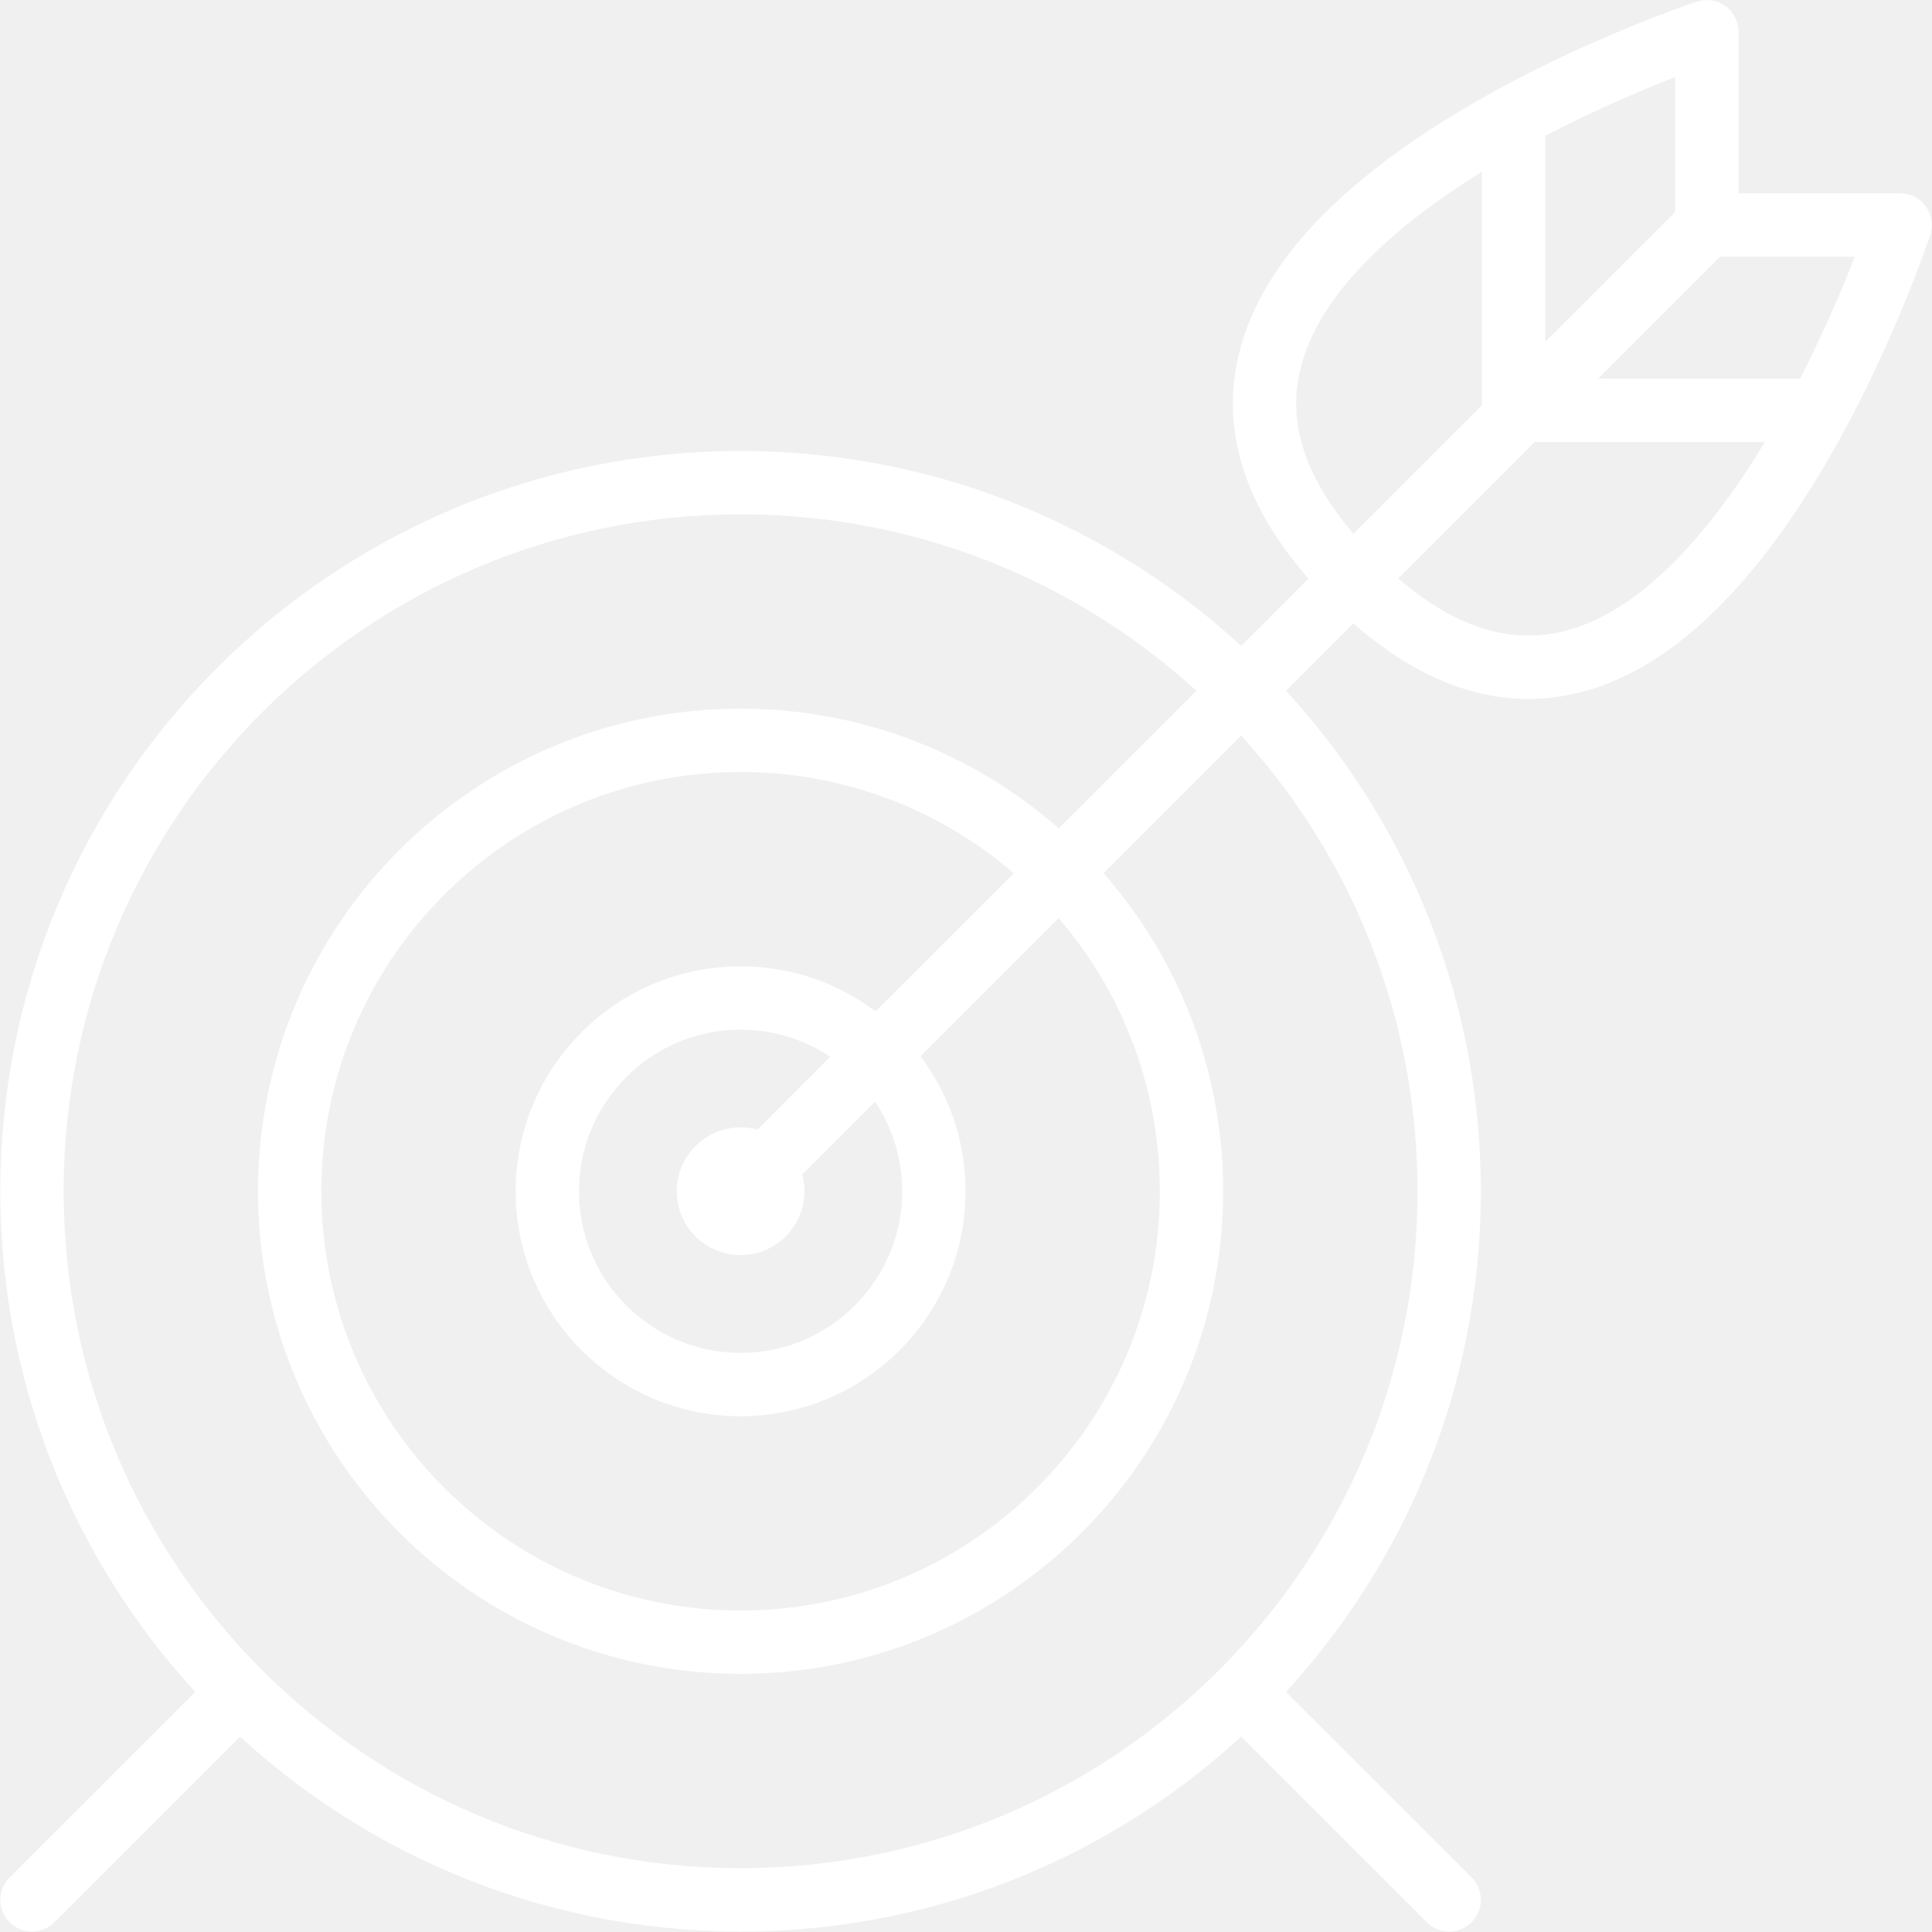
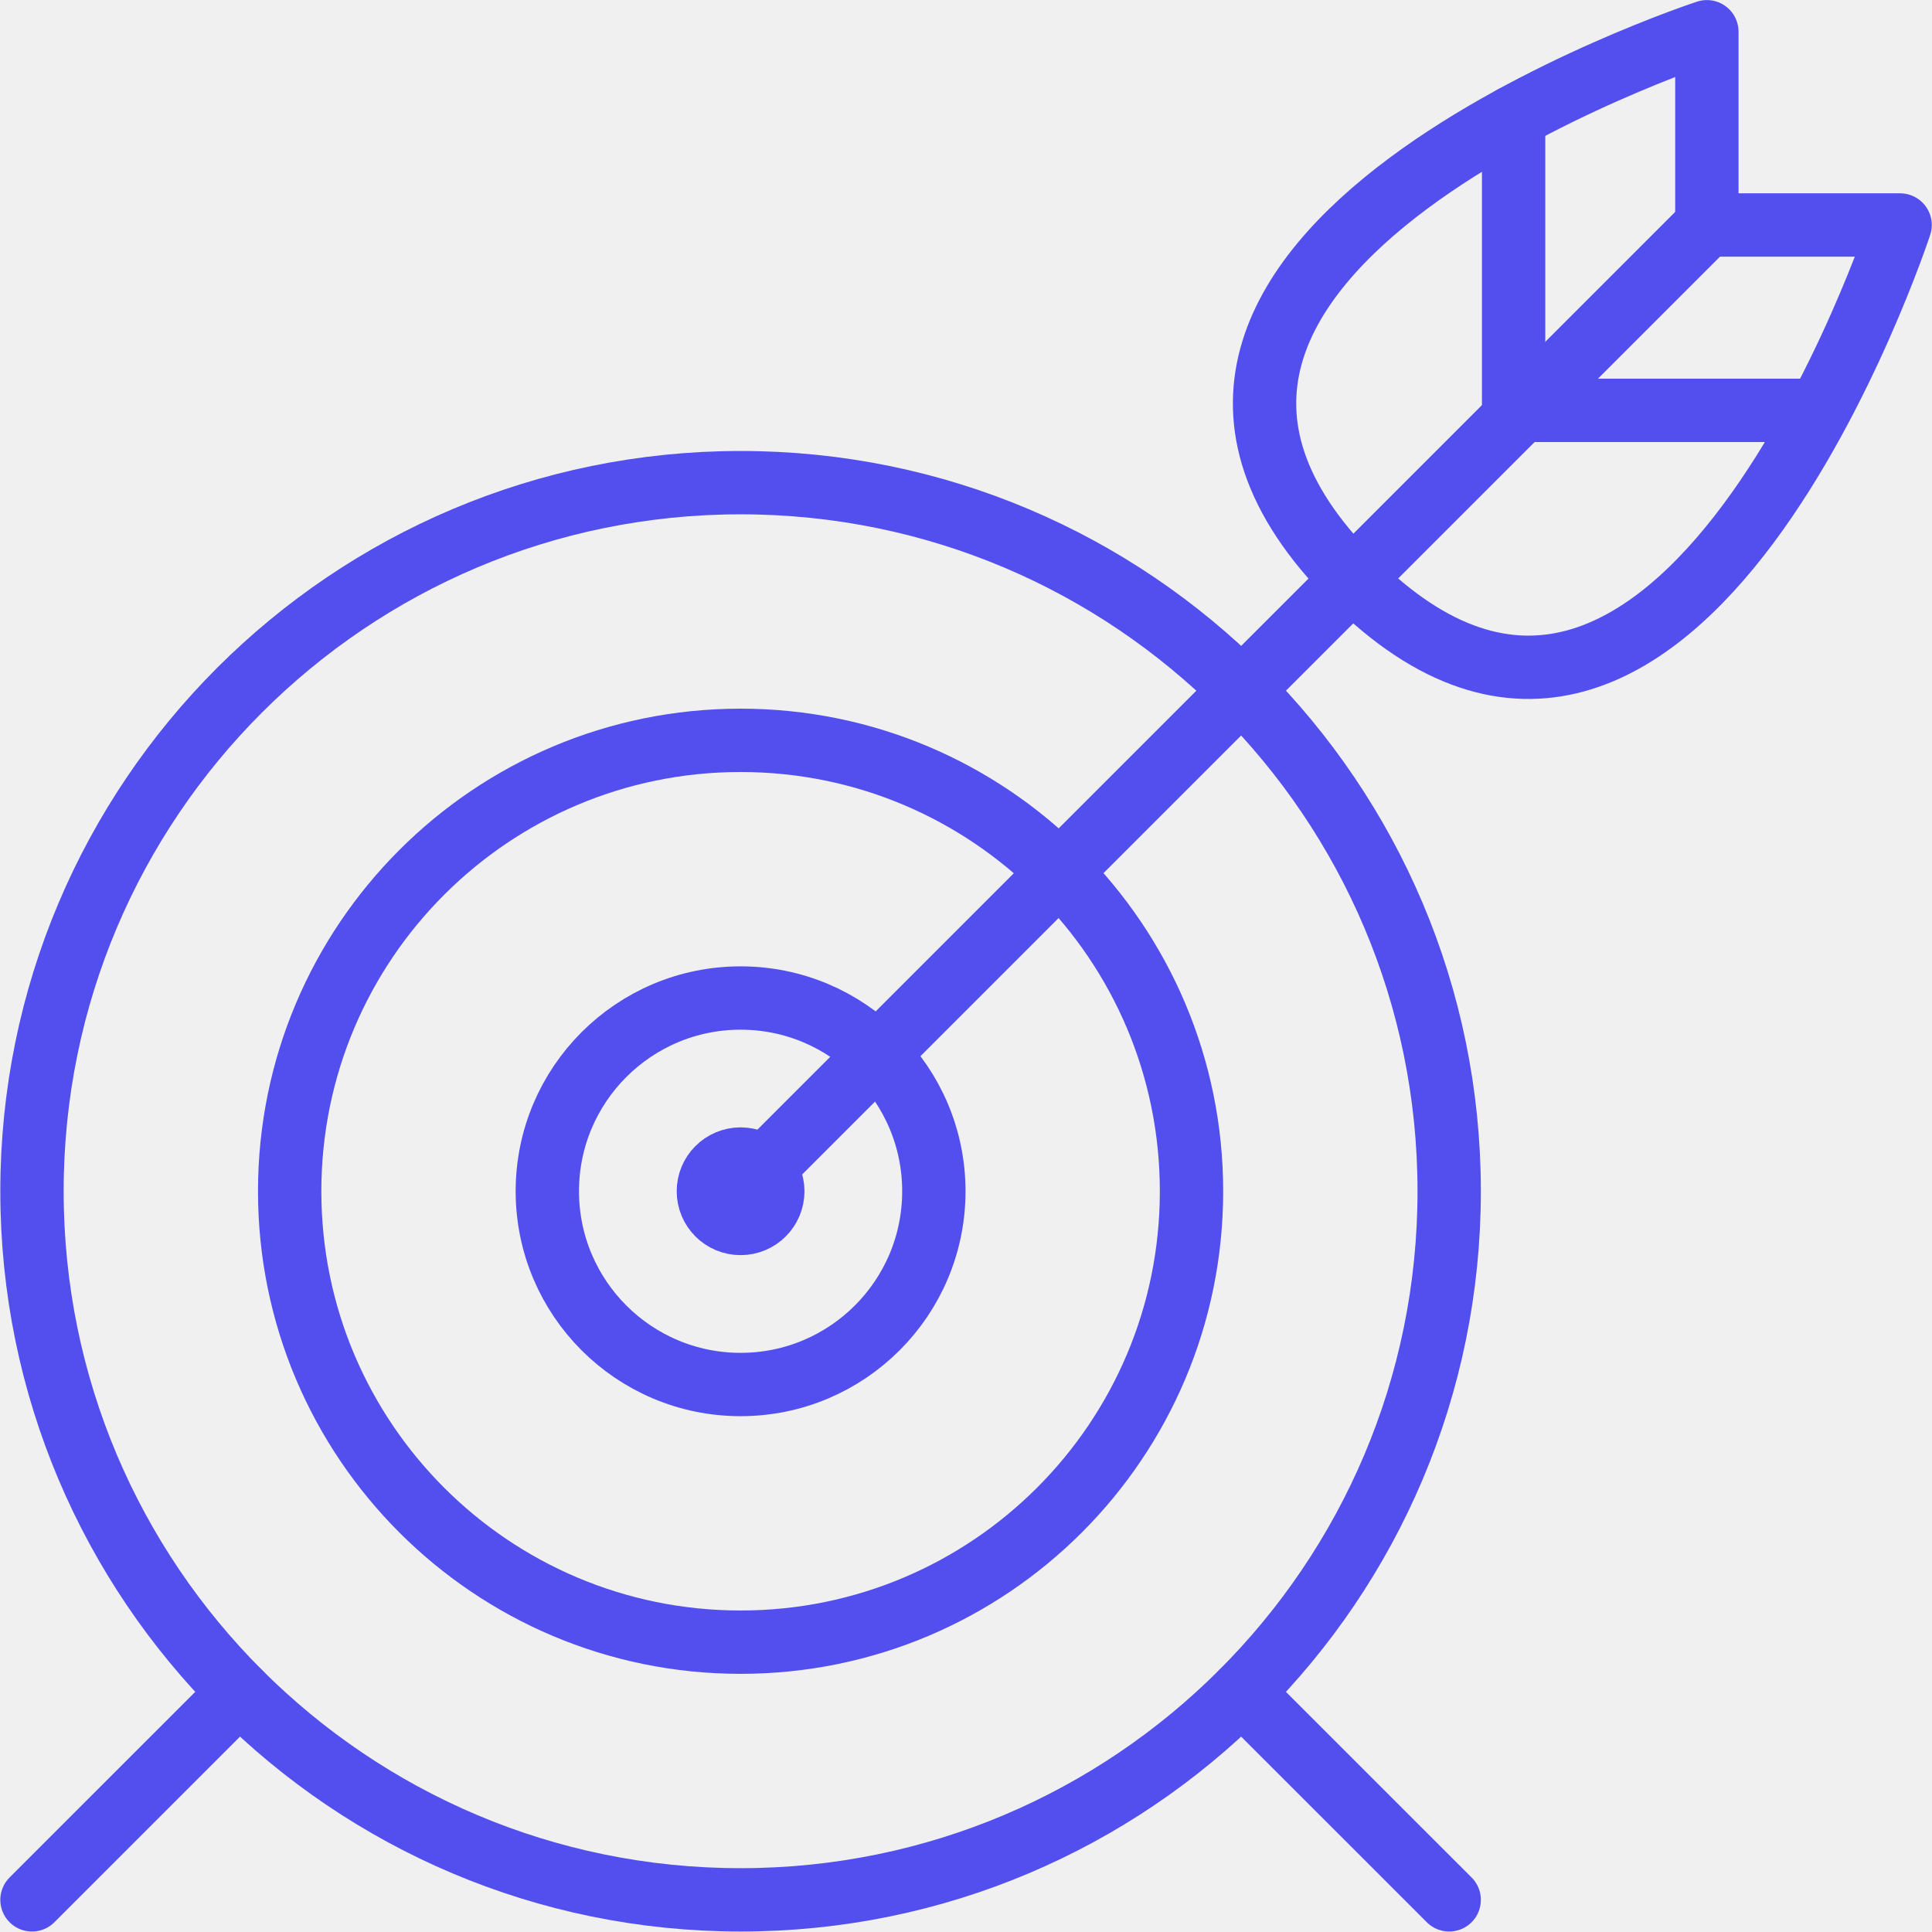
<svg xmlns="http://www.w3.org/2000/svg" width="61px" height="61px" viewBox="0 0 61 61" version="1.1">
  <defs />
  <g id="Welcome" stroke="none" stroke-width="1" fill="none" fill-rule="evenodd">
-     <g id="KPCC-for-iPhone---Desktop" transform="translate(-696, -4292)" stroke="#FFFFFF" stroke-width="2" stroke-linecap="round" stroke-linejoin="round">
+     <g id="KPCC-for-iPhone---Desktop" transform="translate(-696, -4292)" stroke="#534FEF" stroke-width="2" stroke-linecap="round" stroke-linejoin="round">
      <g id="Section-Herald---Design" transform="translate(0, 4187)">
        <g id="Target-Icon-2" transform="translate(697, 106)">
          <path d="M22.383,36.612 L52.892,6.104 L22.383,36.612 Z" id="Path" />
          <path d="M58.993,6.104 C58.993,6.104 51.964,27.548 41.705,17.29 C31.448,7.032 52.892,0.002 52.892,0.002 L52.892,6.104 L58.993,6.104 Z" id="Path" />
          <path d="M46.79,12.205 L46.79,2.69 L46.79,12.205 Z" id="Path" />
          <path d="M47.409,11.956 L56.409,11.956 L47.409,11.956 Z" id="Path-2" />
          <path d="M0.01,58.985 L6.563,52.433 L0.01,58.985 Z" id="Path" />
          <path d="M38.203,52.433 L44.756,58.985 L38.203,52.433 Z" id="Path" />
          <path d="M44.756,36.612 C44.756,48.968 34.74,58.985 22.383,58.985 C10.027,58.985 0.01,48.968 0.01,36.612 C0.01,24.256 10.027,14.239 22.383,14.239 C34.74,14.239 44.756,24.256 44.756,36.612 L44.756,36.612 Z" id="Path" />
          <path d="M36.62,36.612 C36.62,44.475 30.246,50.849 22.383,50.849 C14.52,50.849 8.146,44.475 8.146,36.612 C8.146,28.749 14.52,22.375 22.383,22.375 C30.246,22.375 36.62,28.749 36.62,36.612 L36.62,36.612 Z" id="Path" />
          <path d="M28.485,36.612 C28.485,39.981 25.753,42.714 22.383,42.714 C19.014,42.714 16.281,39.981 16.281,36.612 C16.281,33.242 19.014,30.511 22.383,30.511 C25.753,30.511 28.485,33.242 28.485,36.612 L28.485,36.612 Z" id="Path" />
          <path d="M23.4,36.612 C23.4,37.175 22.945,37.629 22.383,37.629 C21.821,37.629 21.366,37.175 21.366,36.612 C21.366,36.05 21.821,35.595 22.383,35.595 C22.945,35.595 23.4,36.05 23.4,36.612 L23.4,36.612 Z" id="Path" />
        </g>
      </g>
    </g>
  </g>
</svg>
